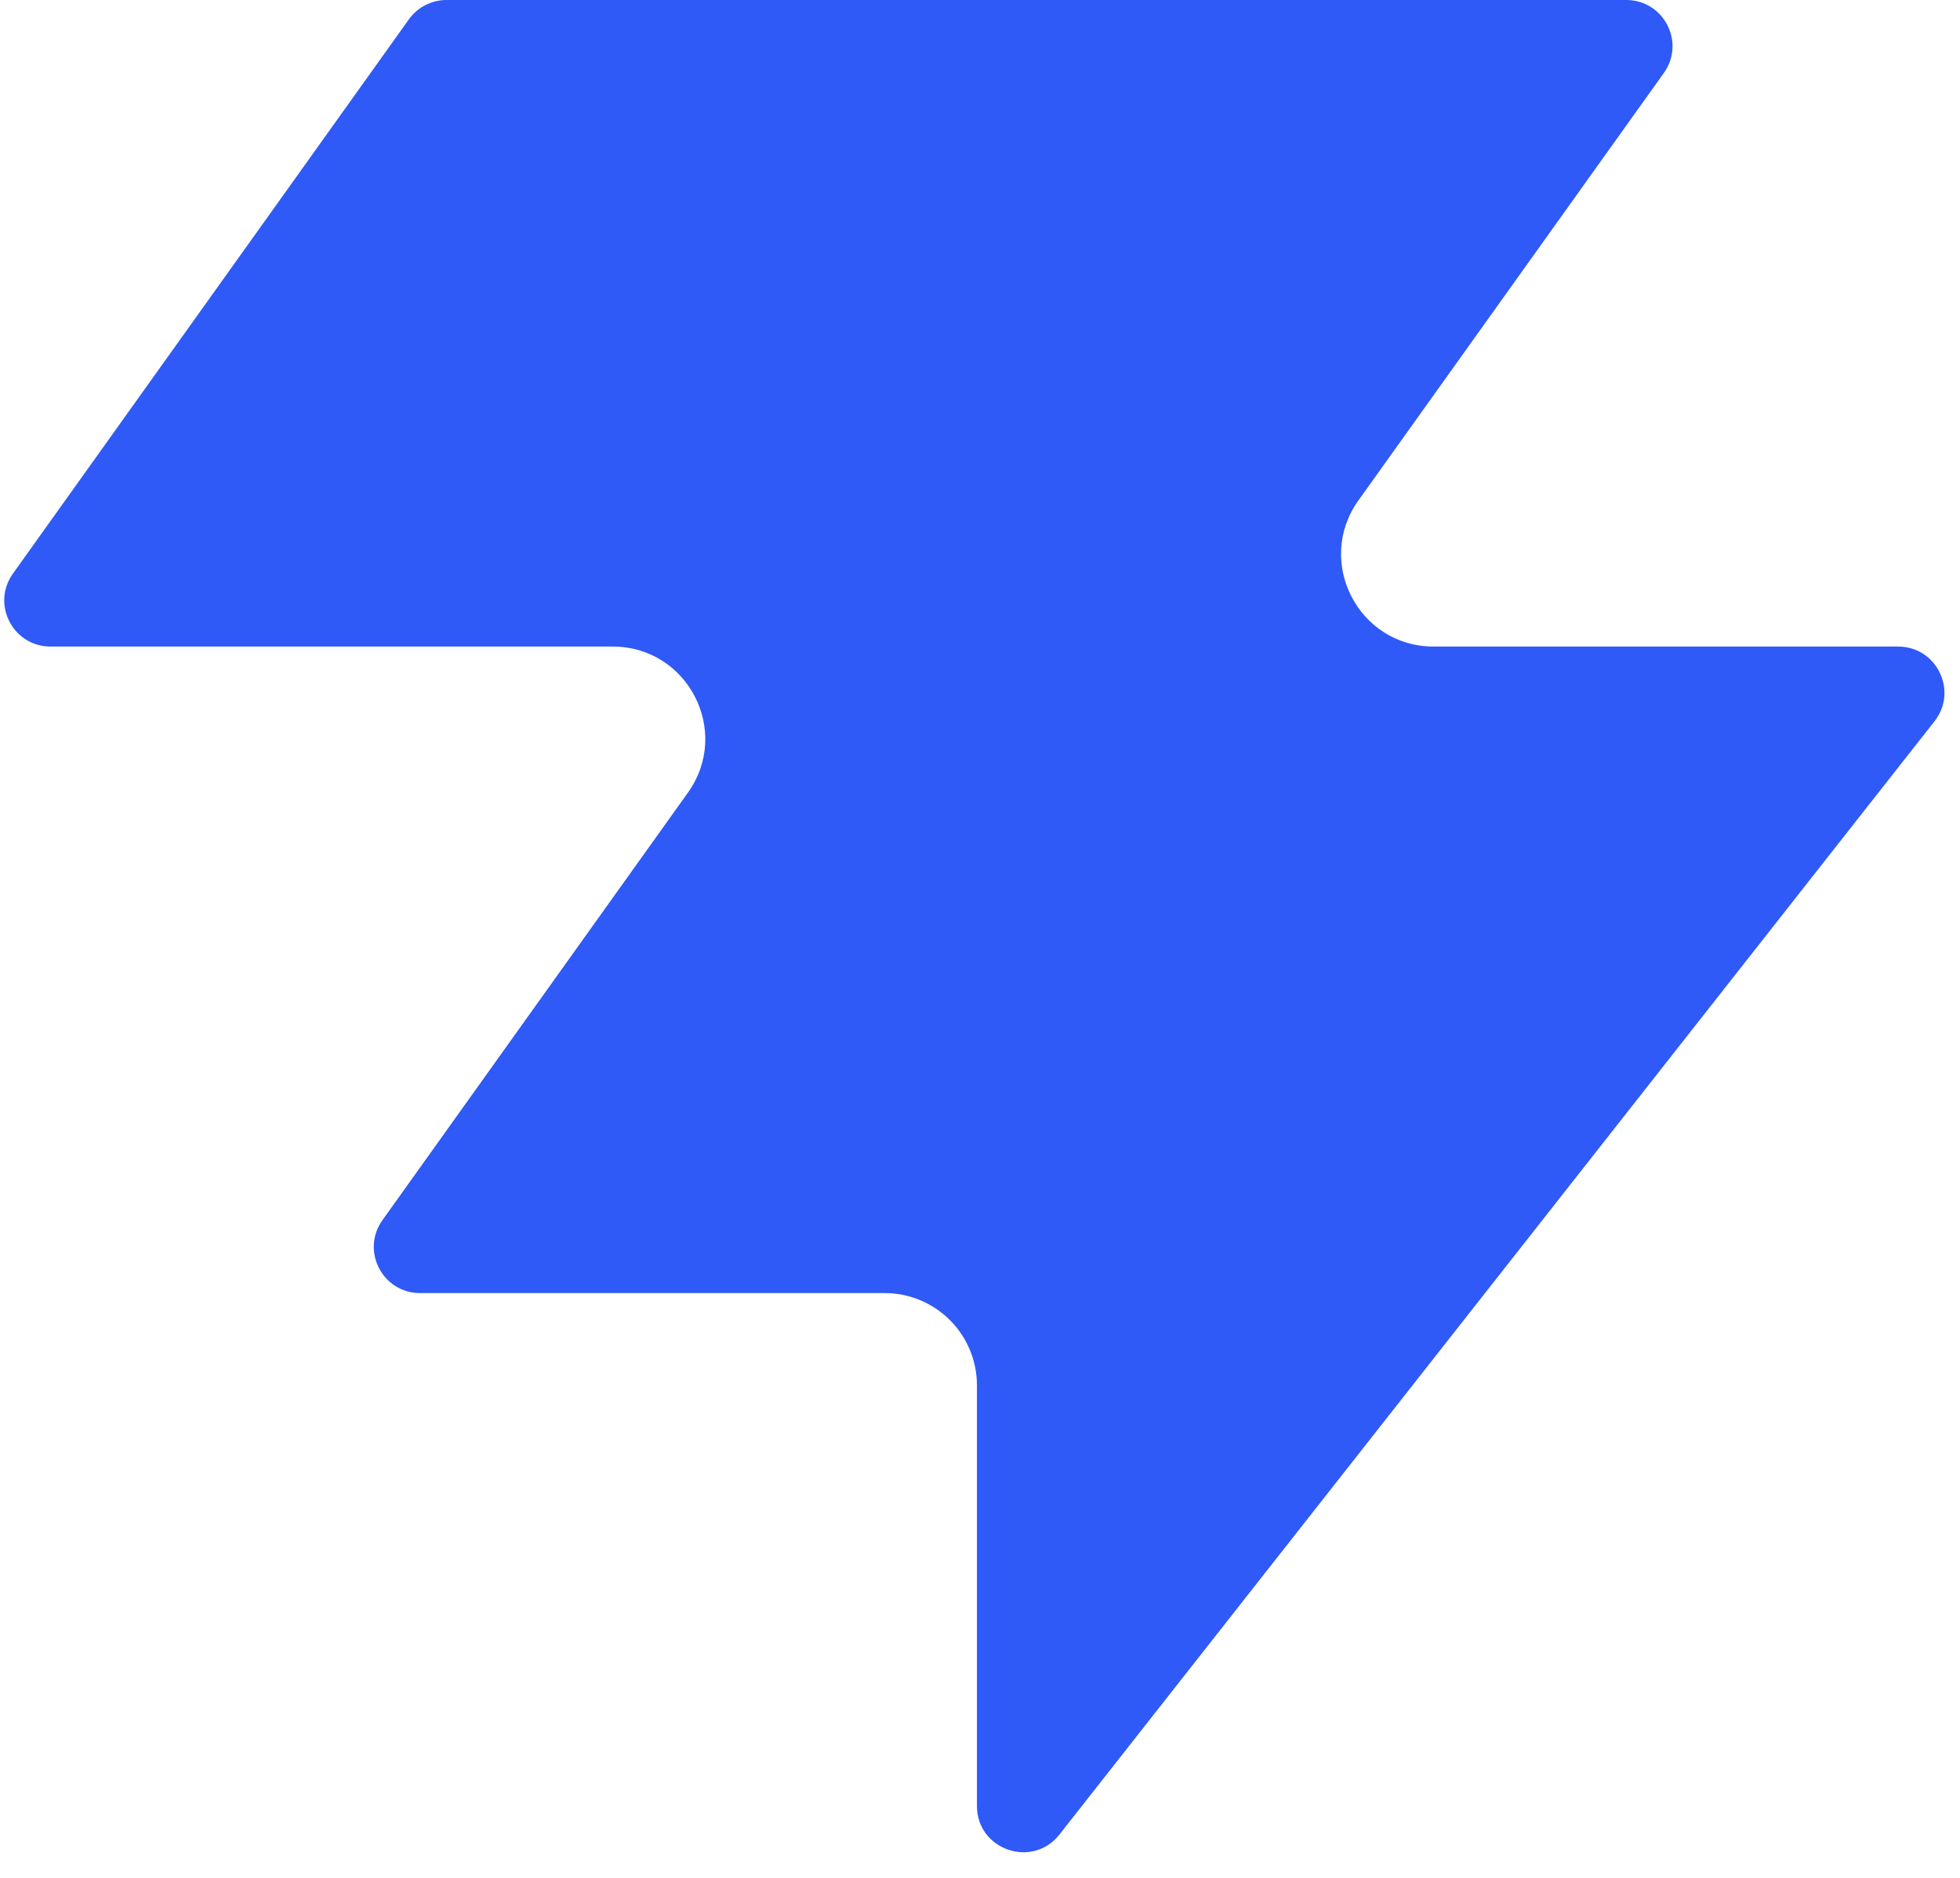
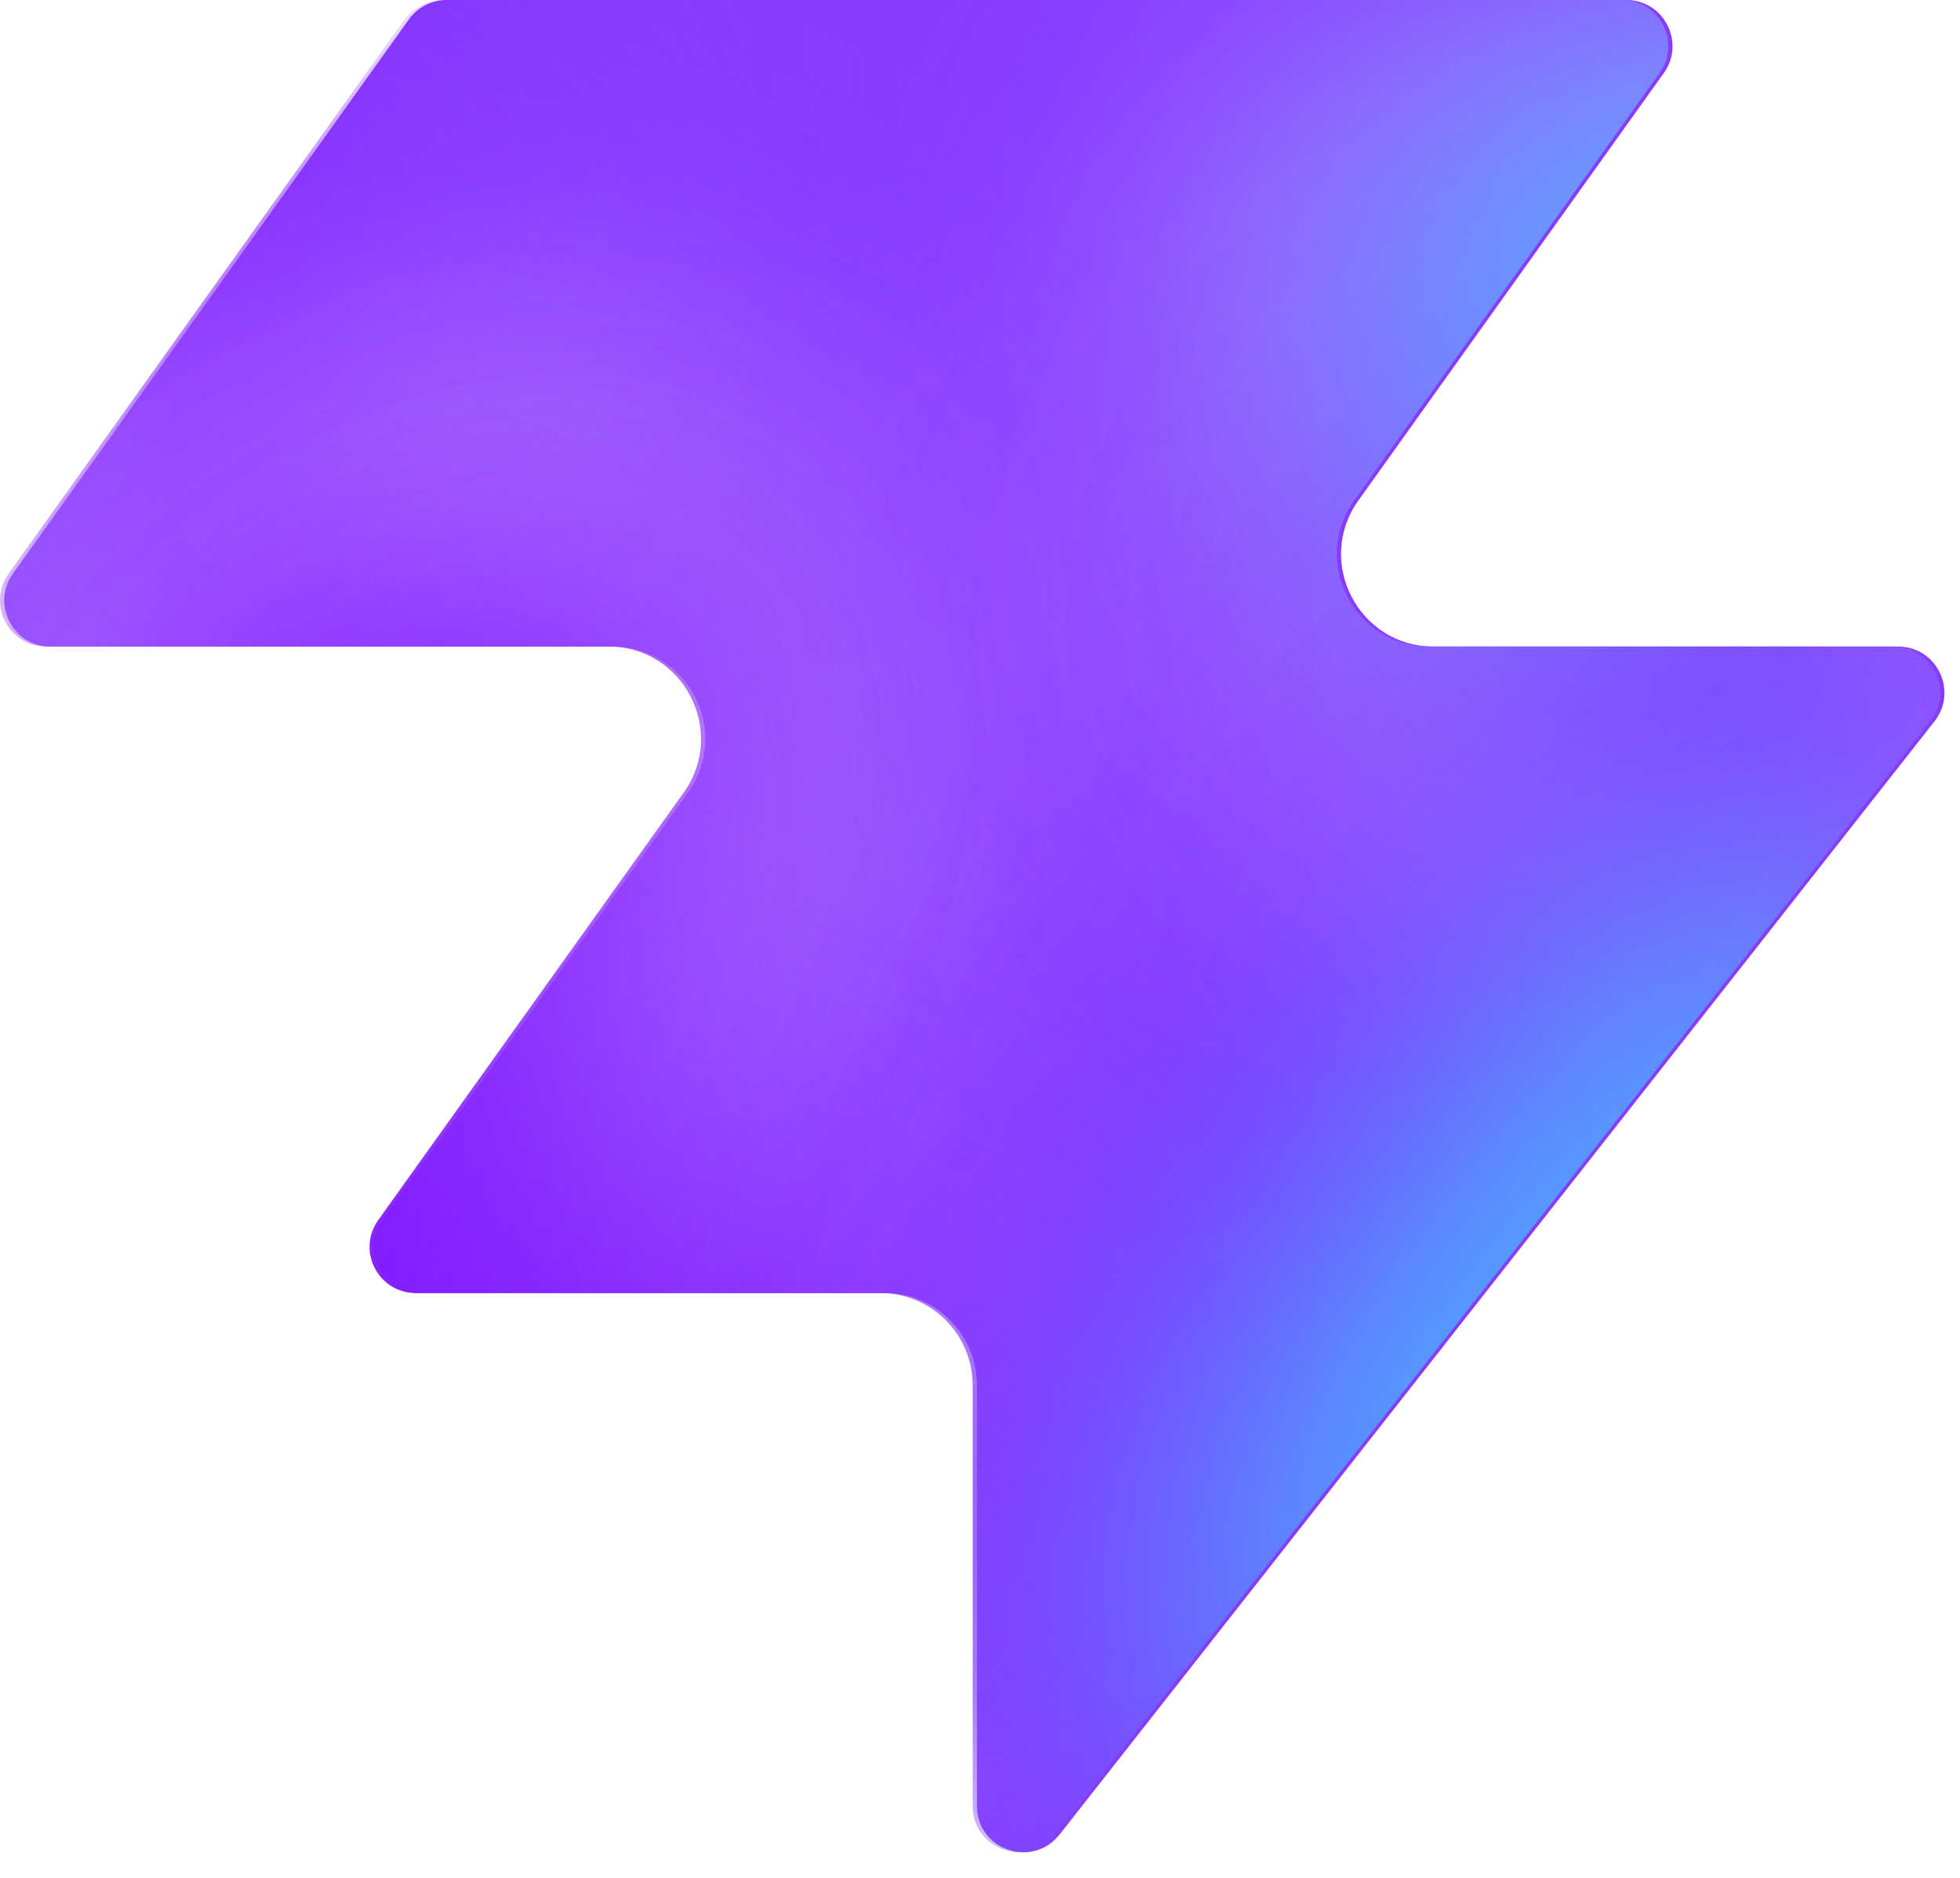
<svg xmlns="http://www.w3.org/2000/svg" width="48" height="46" fill="none" viewBox="0 0 48 46">
-   <path fill="#2F5AF7" d="M25.946 44.938c-.664.845-2.021.375-2.021-.698V33.937a2.26 2.26 0 0 0-2.262-2.262H10.287c-.92 0-1.456-1.04-.92-1.788l7.48-10.471c1.07-1.497 0-3.578-1.842-3.578H1.237c-.92 0-1.456-1.04-.92-1.788L10.013.474c.214-.297.556-.474.92-.474h28.894c.92 0 1.456 1.04.92 1.788l-7.48 10.471c-1.07 1.498 0 3.579 1.842 3.579h11.377c.943 0 1.473 1.088.89 1.83z" />
+   <path fill="#863bff" d="M25.946 44.938c-.664.845-2.021.375-2.021-.698V33.937a2.26 2.26 0 0 0-2.262-2.262H10.287c-.92 0-1.456-1.04-.92-1.788l7.48-10.471c1.07-1.497 0-3.578-1.842-3.578H1.237c-.92 0-1.456-1.04-.92-1.788L10.013.474c.214-.297.556-.474.92-.474h28.894c.92 0 1.456 1.04.92 1.788l-7.48 10.471c-1.07 1.498 0 3.579 1.842 3.579h11.377c.943 0 1.473 1.088.89 1.83L25.947 44.94z" style="fill:#863bff;fill:color(display-p3 .525 .23 1);fill-opacity:1" />
+   <mask id="a" width="48" height="46" x="0" y="0" maskUnits="userSpaceOnUse" style="mask-type:alpha">
+     <path fill="#000" d="M25.842 44.938c-.664.844-2.021.375-2.021-.698V33.937a2.26 2.26 0 0 0-2.262-2.262H10.183c-.92 0-1.456-1.04-.92-1.788l7.48-10.471c1.07-1.498 0-3.579-1.842-3.579H1.133c-.92 0-1.456-1.04-.92-1.787L9.91.473c.214-.297.556-.474.92-.474h28.894c.92 0 1.456 1.04.92 1.788l-7.48 10.471c-1.07 1.498 0 3.578 1.842 3.578h11.377c.943 0 1.473 1.088.89 1.832L25.843 44.94z" style="fill:#000;fill-opacity:1" />
+   </mask>
+   <g mask="url(#a)">
+     <g filter="url(#b)">
+       <ellipse cx="5.508" cy="14.704" fill="#ede6ff" rx="5.508" ry="14.704" style="fill:#ede6ff;fill:color(display-p3 .927 .903 1);fill-opacity:1" transform="matrix(.00324 1 1 -.00324 -4.47 31.516)" />
+     </g>
+     <g filter="url(#c)">
+       <ellipse cx="10.399" cy="29.851" fill="#ede6ff" rx="10.399" ry="29.851" style="fill:#ede6ff;fill:color(display-p3 .927 .903 1);fill-opacity:1" transform="matrix(.00324 1 1 -.00324 -39.328 7.883)" />
+     </g>
+     <g filter="url(#d)">
+       <ellipse cx="5.508" cy="30.487" fill="#7e14ff" rx="5.508" ry="30.487" style="fill:#7e14ff;fill:color(display-p3 .492 .077 1);fill-opacity:1" transform="rotate(89.814 -25.913 -14.639)scale(1 -1)" />
+     </g>
+     <g filter="url(#e)">
+       <ellipse cx="5.508" cy="30.599" fill="#7e14ff" rx="5.508" ry="30.599" style="fill:#7e14ff;fill:color(display-p3 .492 .077 1);fill-opacity:1" transform="rotate(89.814 -32.644 -3.334)scale(1 -1)" />
+     </g>
+     <g filter="url(#f)">
+       <ellipse cx="5.508" cy="30.599" fill="#7e14ff" rx="5.508" ry="30.599" style="fill:#7e14ff;fill:color(display-p3 .492 .077 1);fill-opacity:1" transform="matrix(.00324 1 1 -.00324 -34.34 30.47)" />
+     </g>
+     <g filter="url(#g)">
+       <ellipse cx="14.072" cy="22.078" fill="#ede6ff" rx="14.072" ry="22.078" style="fill:#ede6ff;fill:color(display-p3 .927 .903 1);fill-opacity:1" transform="rotate(93.35 24.506 48.493)scale(-1 1)" />
+     </g>
+     <g filter="url(#h)">
+       <ellipse cx="3.47" cy="21.501" fill="#7e14ff" rx="3.47" ry="21.501" style="fill:#7e14ff;fill:color(display-p3 .492 .077 1);fill-opacity:1" transform="rotate(89.009 28.708 47.59)scale(-1 1)" />
+     </g>
+     <g filter="url(#i)">
+       <ellipse cx="3.47" cy="21.501" fill="#7e14ff" rx="3.47" ry="21.501" style="fill:#7e14ff;fill:color(display-p3 .492 .077 1);fill-opacity:1" transform="rotate(89.009 28.708 47.59)scale(-1 1)" />
+     </g>
+     <g filter="url(#j)">
+       <ellipse cx=".387" cy="8.972" fill="#7e14ff" rx="4.407" ry="29.108" style="fill:#7e14ff;fill:color(display-p3 .492 .077 1);fill-opacity:1" transform="rotate(39.51 .387 8.972)" />
+     </g>
+     <g filter="url(#k)">
+       <ellipse cx="47.523" cy="-6.092" fill="#7e14ff" rx="4.407" ry="29.108" style="fill:#7e14ff;fill:color(display-p3 .492 .077 1);fill-opacity:1" transform="rotate(37.892 47.523 -6.092)" />
+     </g>
+     <g filter="url(#l)">
+       <ellipse cx="41.412" cy="6.333" fill="#47bfff" rx="5.971" ry="9.665" style="fill:#47bfff;fill:color(display-p3 .28 .748 1);fill-opacity:1" transform="rotate(37.892 41.412 6.333)" />
+     </g>
+     <g filter="url(#m)">
+       <ellipse cx="-1.879" cy="38.332" fill="#7e14ff" rx="4.407" ry="29.108" style="fill:#7e14ff;fill:color(display-p3 .492 .077 1);fill-opacity:1" transform="rotate(37.892 -1.88 38.332)" />
+     </g>
+     <g filter="url(#n)">
+       <ellipse cx="-1.879" cy="38.332" fill="#7e14ff" rx="4.407" ry="29.108" style="fill:#7e14ff;fill:color(display-p3 .492 .077 1);fill-opacity:1" transform="rotate(37.892 -1.88 38.332)" />
+     </g>
+     <g filter="url(#o)">
+       <ellipse cx="35.651" cy="29.907" fill="#7e14ff" rx="4.407" ry="29.108" style="fill:#7e14ff;fill:color(display-p3 .492 .077 1);fill-opacity:1" transform="rotate(37.892 35.651 29.907)" />
+     </g>
+     <g filter="url(#p)">
+       <ellipse cx="38.418" cy="32.4" fill="#47bfff" rx="5.971" ry="15.297" style="fill:#47bfff;fill:color(display-p3 .28 .748 1);fill-opacity:1" transform="rotate(37.892 38.418 32.4)" />
+     </g>
+   </g>
+   <defs>
+     <filter id="b" width="60.045" height="41.654" x="-19.77" y="16.149" color-interpolation-filters="sRGB" filterUnits="userSpaceOnUse">
+       <feFlood flood-opacity="0" result="BackgroundImageFix" />
+       <feBlend in="SourceGraphic" in2="BackgroundImageFix" result="shape" />
+       <feGaussianBlur result="effect1_foregroundBlur_2002_17158" stdDeviation="7.659" />
+     </filter>
+     <filter id="c" width="90.34" height="51.437" x="-54.613" y="-7.533" color-interpolation-filters="sRGB" filterUnits="userSpaceOnUse">
+       <feFlood flood-opacity="0" result="BackgroundImageFix" />
+       <feBlend in="SourceGraphic" in2="BackgroundImageFix" result="shape" />
+       <feGaussianBlur result="effect1_foregroundBlur_2002_17158" stdDeviation="7.659" />
+     </filter>
+     <filter id="d" width="79.355" height="29.4" x="-49.64" y="2.03" color-interpolation-filters="sRGB" filterUnits="userSpaceOnUse">
+       <feFlood flood-opacity="0" result="BackgroundImageFix" />
+       <feBlend in="SourceGraphic" in2="BackgroundImageFix" result="shape" />
+       <feGaussianBlur result="effect1_foregroundBlur_2002_17158" stdDeviation="4.596" />
+     </filter>
+     <filter id="e" width="79.579" height="29.4" x="-45.045" y="20.029" color-interpolation-filters="sRGB" filterUnits="userSpaceOnUse">
+       <feFlood flood-opacity="0" result="BackgroundImageFix" />
+       <feBlend in="SourceGraphic" in2="BackgroundImageFix" result="shape" />
+       <feGaussianBlur result="effect1_foregroundBlur_2002_17158" stdDeviation="4.596" />
+     </filter>
+     <filter id="f" width="79.579" height="29.4" x="-43.513" y="21.178" color-interpolation-filters="sRGB" filterUnits="userSpaceOnUse">
+       <feFlood flood-opacity="0" result="BackgroundImageFix" />
+       <feBlend in="SourceGraphic" in2="BackgroundImageFix" result="shape" />
+       <feGaussianBlur result="effect1_foregroundBlur_2002_17158" stdDeviation="4.596" />
+     </filter>
+     <filter id="g" width="74.749" height="58.852" x="15.756" y="-17.901" color-interpolation-filters="sRGB" filterUnits="userSpaceOnUse">
+       <feFlood flood-opacity="0" result="BackgroundImageFix" />
+       <feBlend in="SourceGraphic" in2="BackgroundImageFix" result="shape" />
+       <feGaussianBlur result="effect1_foregroundBlur_2002_17158" stdDeviation="7.659" />
+     </filter>
+     <filter id="h" width="61.377" height="25.362" x="23.548" y="2.284" color-interpolation-filters="sRGB" filterUnits="userSpaceOnUse">
+       <feFlood flood-opacity="0" result="BackgroundImageFix" />
+       <feBlend in="SourceGraphic" in2="BackgroundImageFix" result="shape" />
+       <feGaussianBlur result="effect1_foregroundBlur_2002_17158" stdDeviation="4.596" />
+     </filter>
+     <filter id="i" width="61.377" height="25.362" x="23.548" y="2.284" color-interpolation-filters="sRGB" filterUnits="userSpaceOnUse">
+       <feFlood flood-opacity="0" result="BackgroundImageFix" />
+       <feBlend in="SourceGraphic" in2="BackgroundImageFix" result="shape" />
+       <feGaussianBlur result="effect1_foregroundBlur_2002_17158" stdDeviation="4.596" />
+     </filter>
+     <filter id="j" width="56.045" height="63.649" x="-27.636" y="-22.853" color-interpolation-filters="sRGB" filterUnits="userSpaceOnUse">
+       <feFlood flood-opacity="0" result="BackgroundImageFix" />
+       <feBlend in="SourceGraphic" in2="BackgroundImageFix" result="shape" />
+       <feGaussianBlur result="effect1_foregroundBlur_2002_17158" stdDeviation="4.596" />
+     </filter>
+     <filter id="k" width="54.814" height="64.646" x="20.116" y="-38.415" color-interpolation-filters="sRGB" filterUnits="userSpaceOnUse">
+       <feFlood flood-opacity="0" result="BackgroundImageFix" />
+       <feBlend in="SourceGraphic" in2="BackgroundImageFix" result="shape" />
+       <feGaussianBlur result="effect1_foregroundBlur_2002_17158" stdDeviation="4.596" />
+     </filter>
+     <filter id="l" width="33.541" height="35.313" x="24.641" y="-11.323" color-interpolation-filters="sRGB" filterUnits="userSpaceOnUse">
+       <feFlood flood-opacity="0" result="BackgroundImageFix" />
+       <feBlend in="SourceGraphic" in2="BackgroundImageFix" result="shape" />
+       <feGaussianBlur result="effect1_foregroundBlur_2002_17158" stdDeviation="4.596" />
+     </filter>
+     <filter id="m" width="54.814" height="64.646" x="-29.286" y="6.009" color-interpolation-filters="sRGB" filterUnits="userSpaceOnUse">
+       <feFlood flood-opacity="0" result="BackgroundImageFix" />
+       <feBlend in="SourceGraphic" in2="BackgroundImageFix" result="shape" />
+       <feGaussianBlur result="effect1_foregroundBlur_2002_17158" stdDeviation="4.596" />
+     </filter>
+     <filter id="n" width="54.814" height="64.646" x="-29.286" y="6.009" color-interpolation-filters="sRGB" filterUnits="userSpaceOnUse">
+       <feFlood flood-opacity="0" result="BackgroundImageFix" />
+       <feBlend in="SourceGraphic" in2="BackgroundImageFix" result="shape" />
+       <feGaussianBlur result="effect1_foregroundBlur_2002_17158" stdDeviation="4.596" />
+     </filter>
+     <filter id="o" width="54.814" height="64.646" x="8.244" y="-2.416" color-interpolation-filters="sRGB" filterUnits="userSpaceOnUse">
+       <feFlood flood-opacity="0" result="BackgroundImageFix" />
+       <feBlend in="SourceGraphic" in2="BackgroundImageFix" result="shape" />
+       <feGaussianBlur result="effect1_foregroundBlur_2002_17158" stdDeviation="4.596" />
+     </filter>
+     <filter id="p" width="39.409" height="43.623" x="18.713" y="10.588" color-interpolation-filters="sRGB" filterUnits="userSpaceOnUse">
+       <feFlood flood-opacity="0" result="BackgroundImageFix" />
+       <feBlend in="SourceGraphic" in2="BackgroundImageFix" result="shape" />
+       <feGaussianBlur result="effect1_foregroundBlur_2002_17158" stdDeviation="4.596" />
+     </filter>
+   </defs>
</svg>
